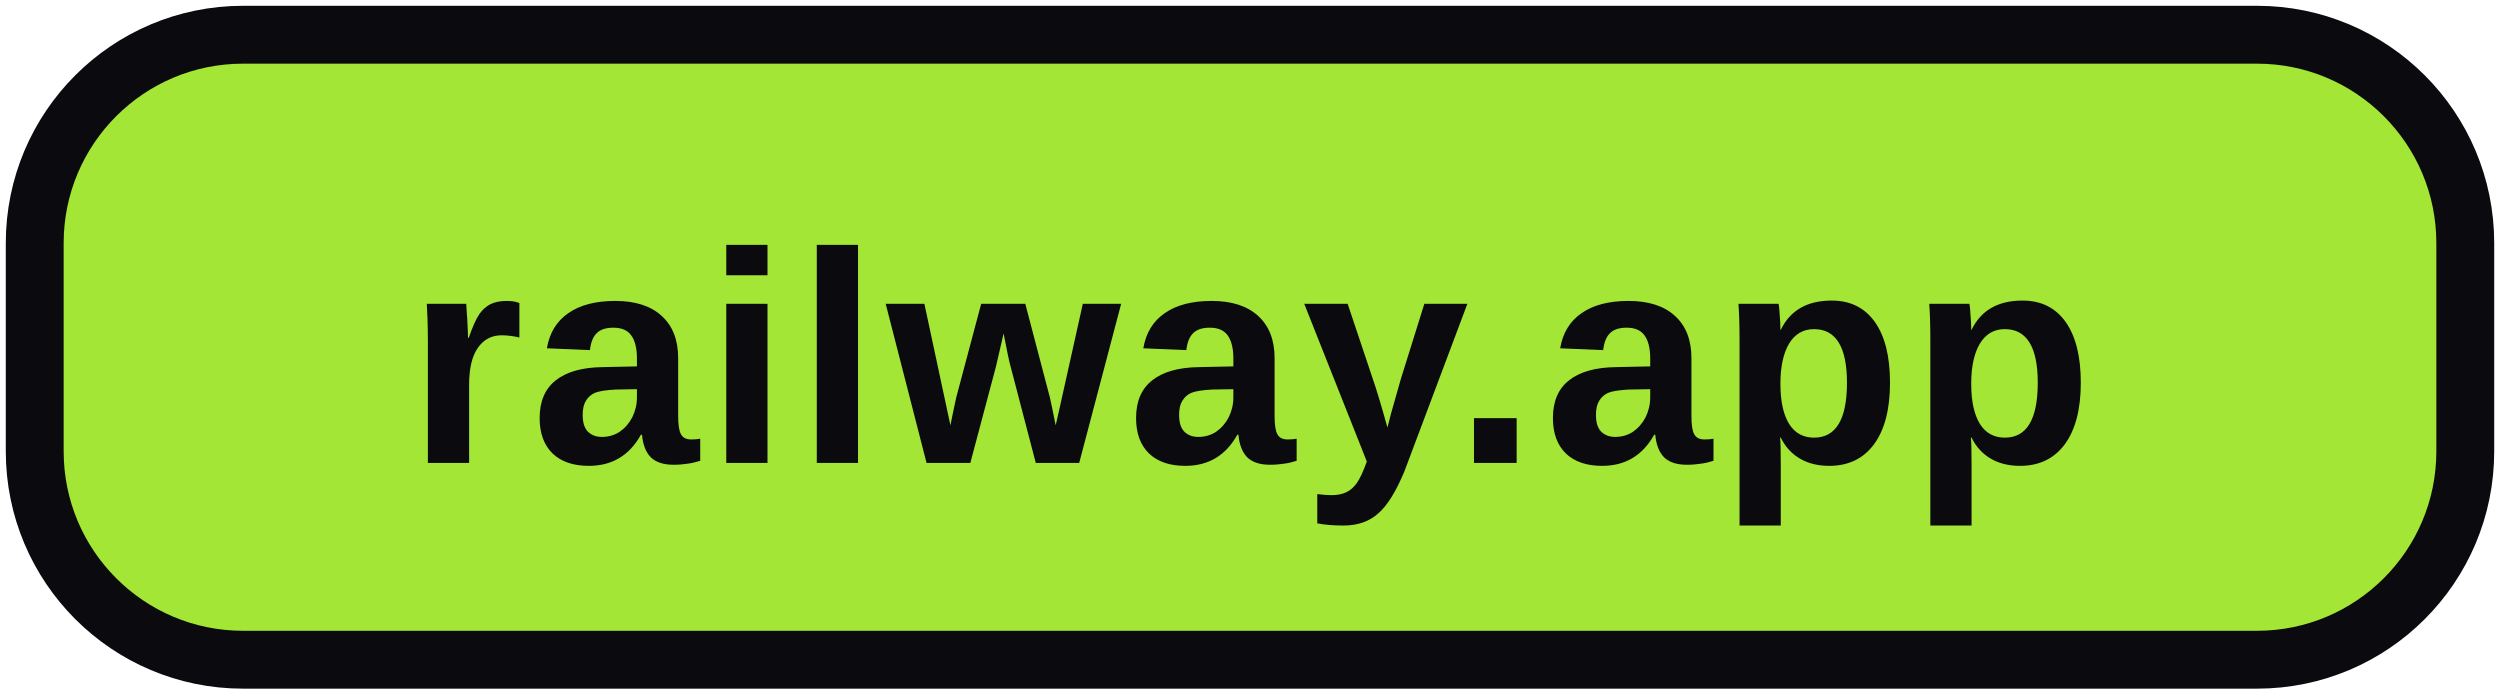
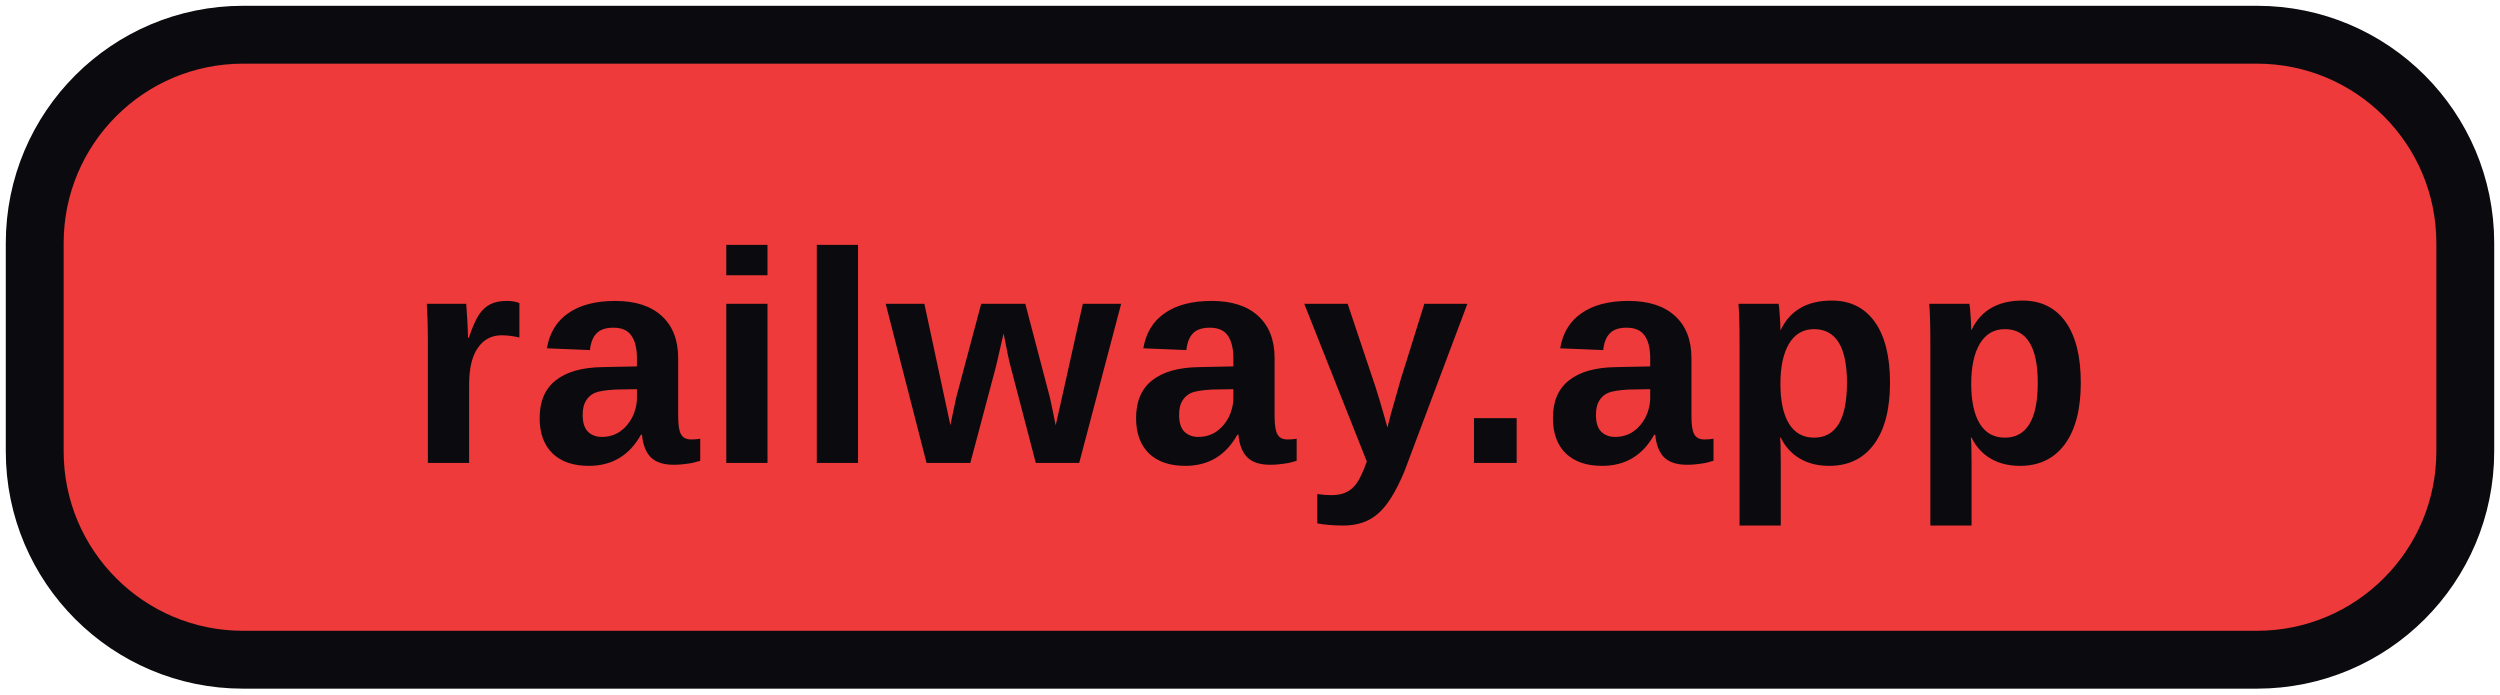
<svg xmlns="http://www.w3.org/2000/svg" width="108" height="30" viewBox="0 0 108 30" fill="none" font-family="'Segoe UI', Arial, sans-serif">
-   <rect x="1.5" y="1.5" width="105" height="27" rx="9" fill="#a3e635" stroke="#0b0b0f" stroke-width="2.5" />
+   <rect x="1.5" y="1.5" width="105" height="27" rx="9" fill="#ee3a3a" stroke="#0b0b0f" stroke-width="2.5" />
  <text x="54" y="20" text-anchor="middle" font-size="13" font-weight="900" letter-spacing="0.3" fill="#0b0b0f">railway.app</text>
</svg>
